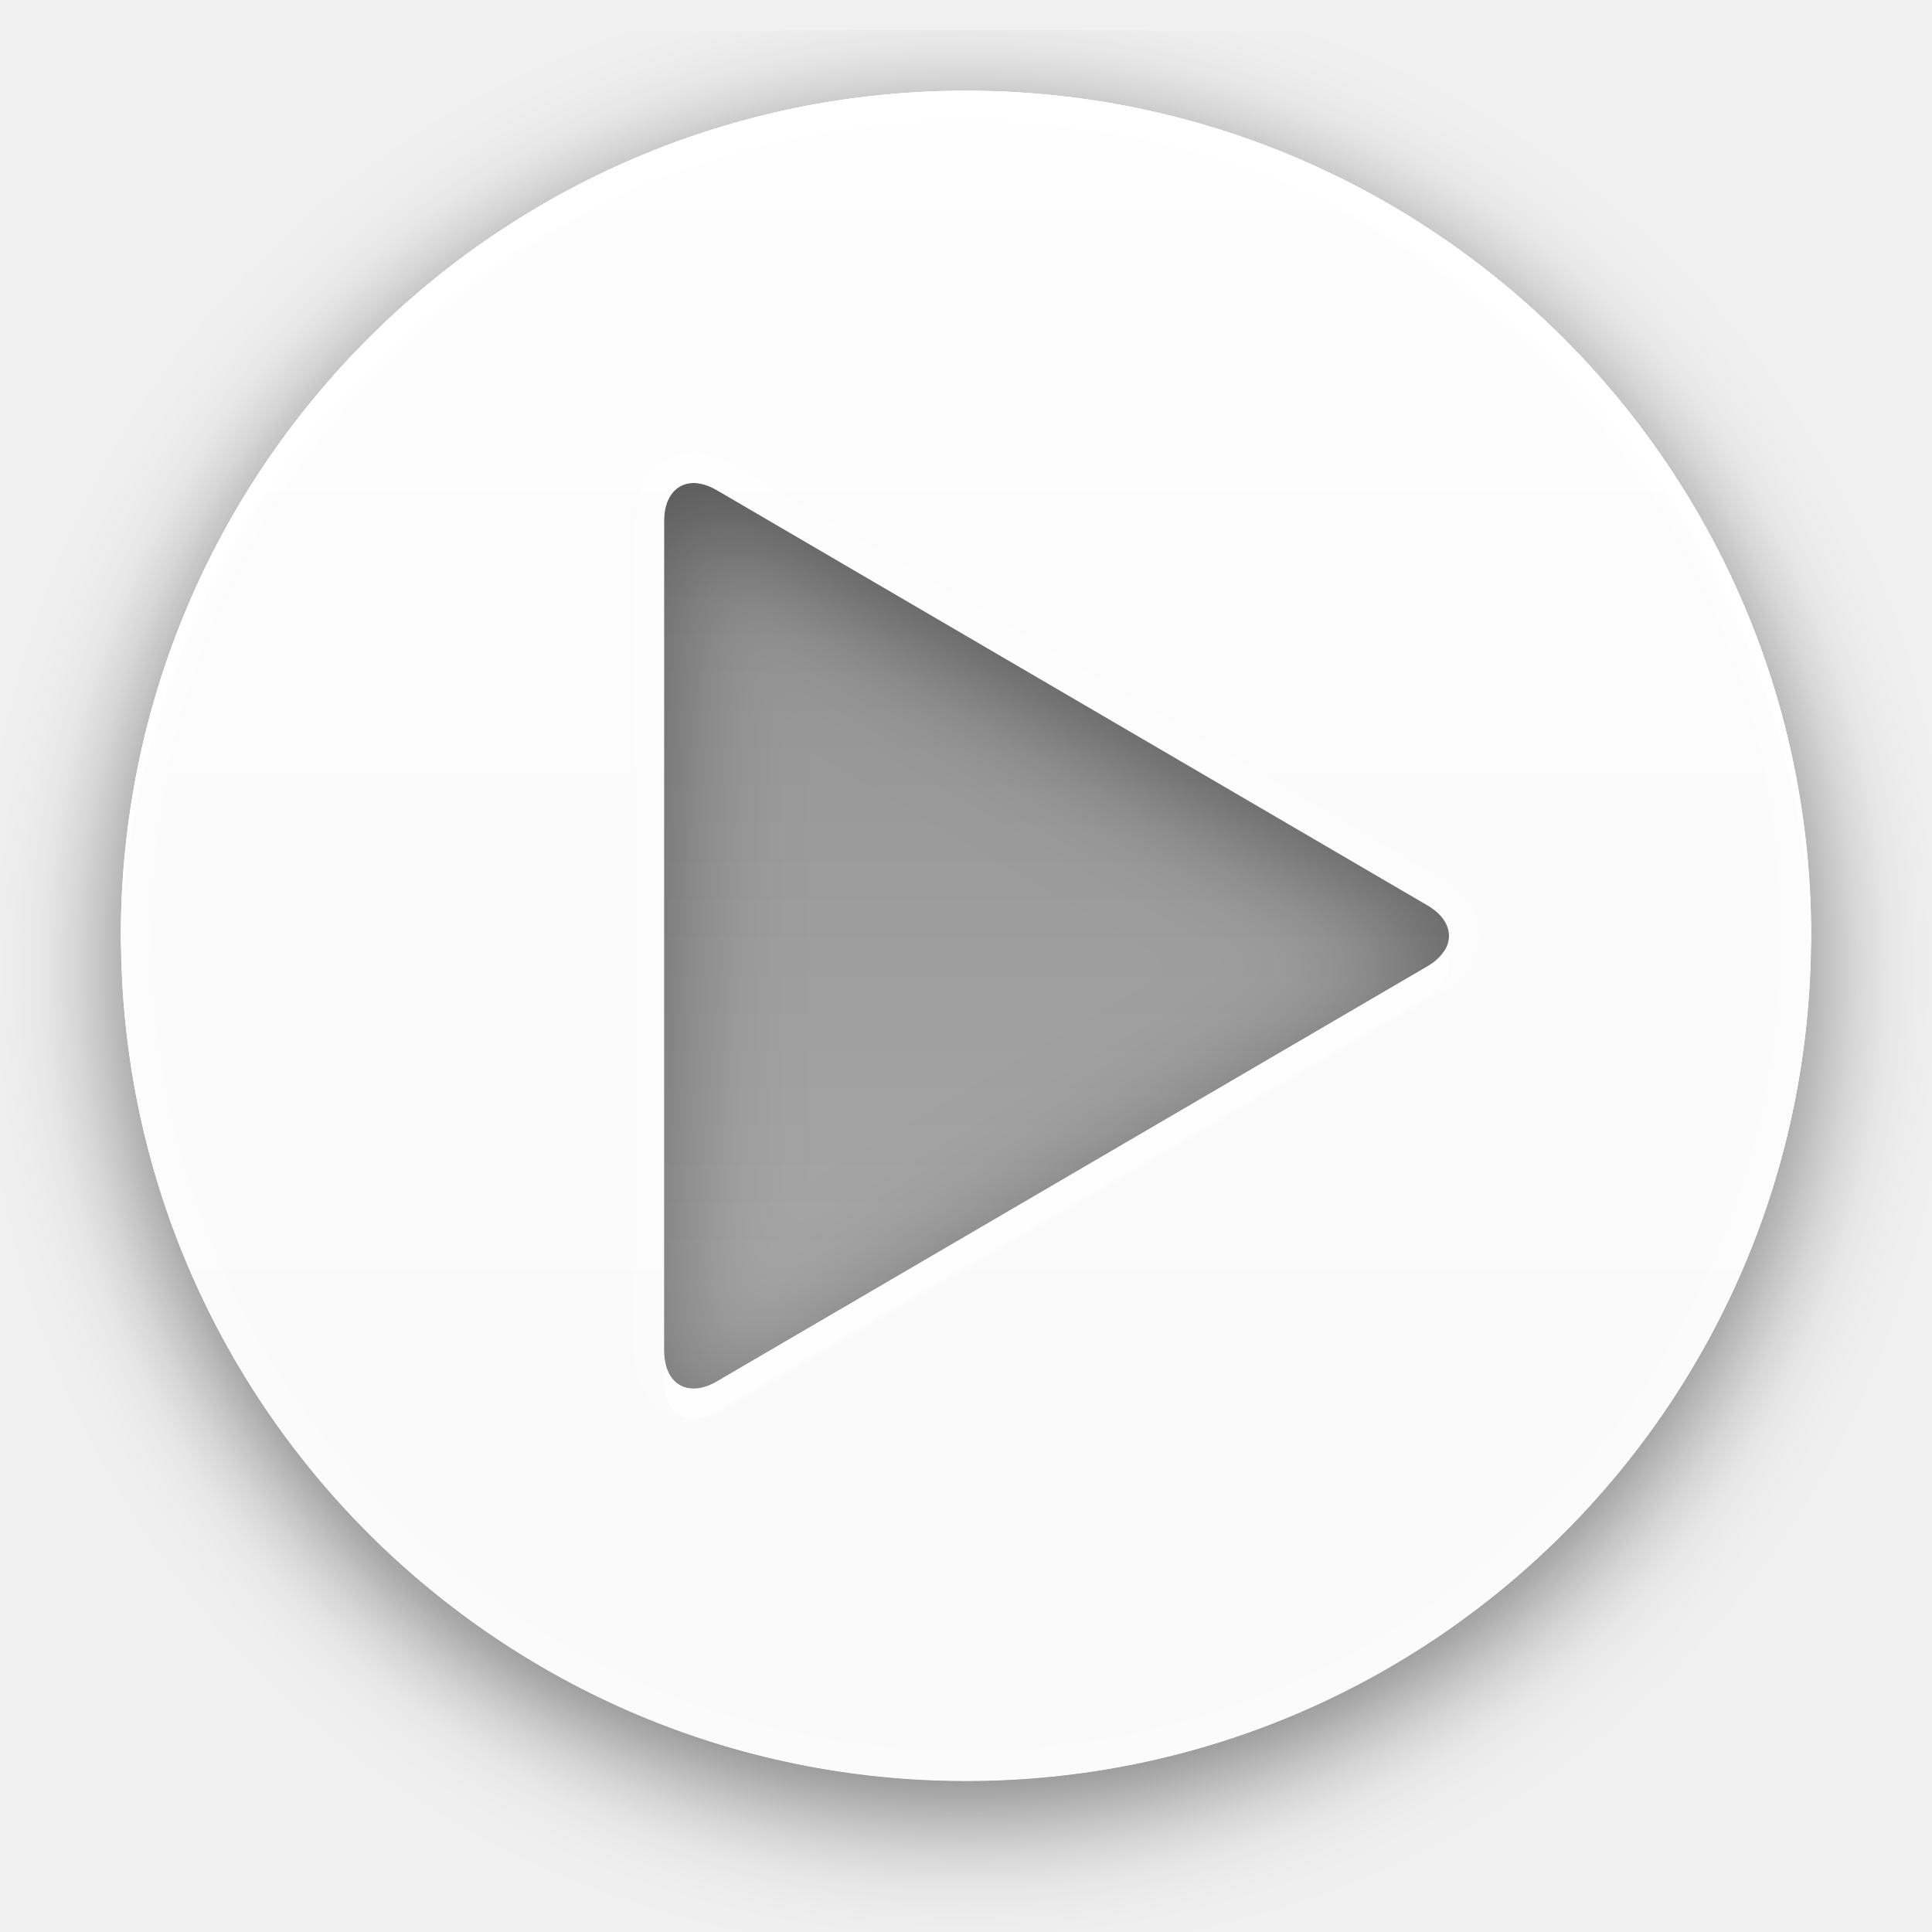
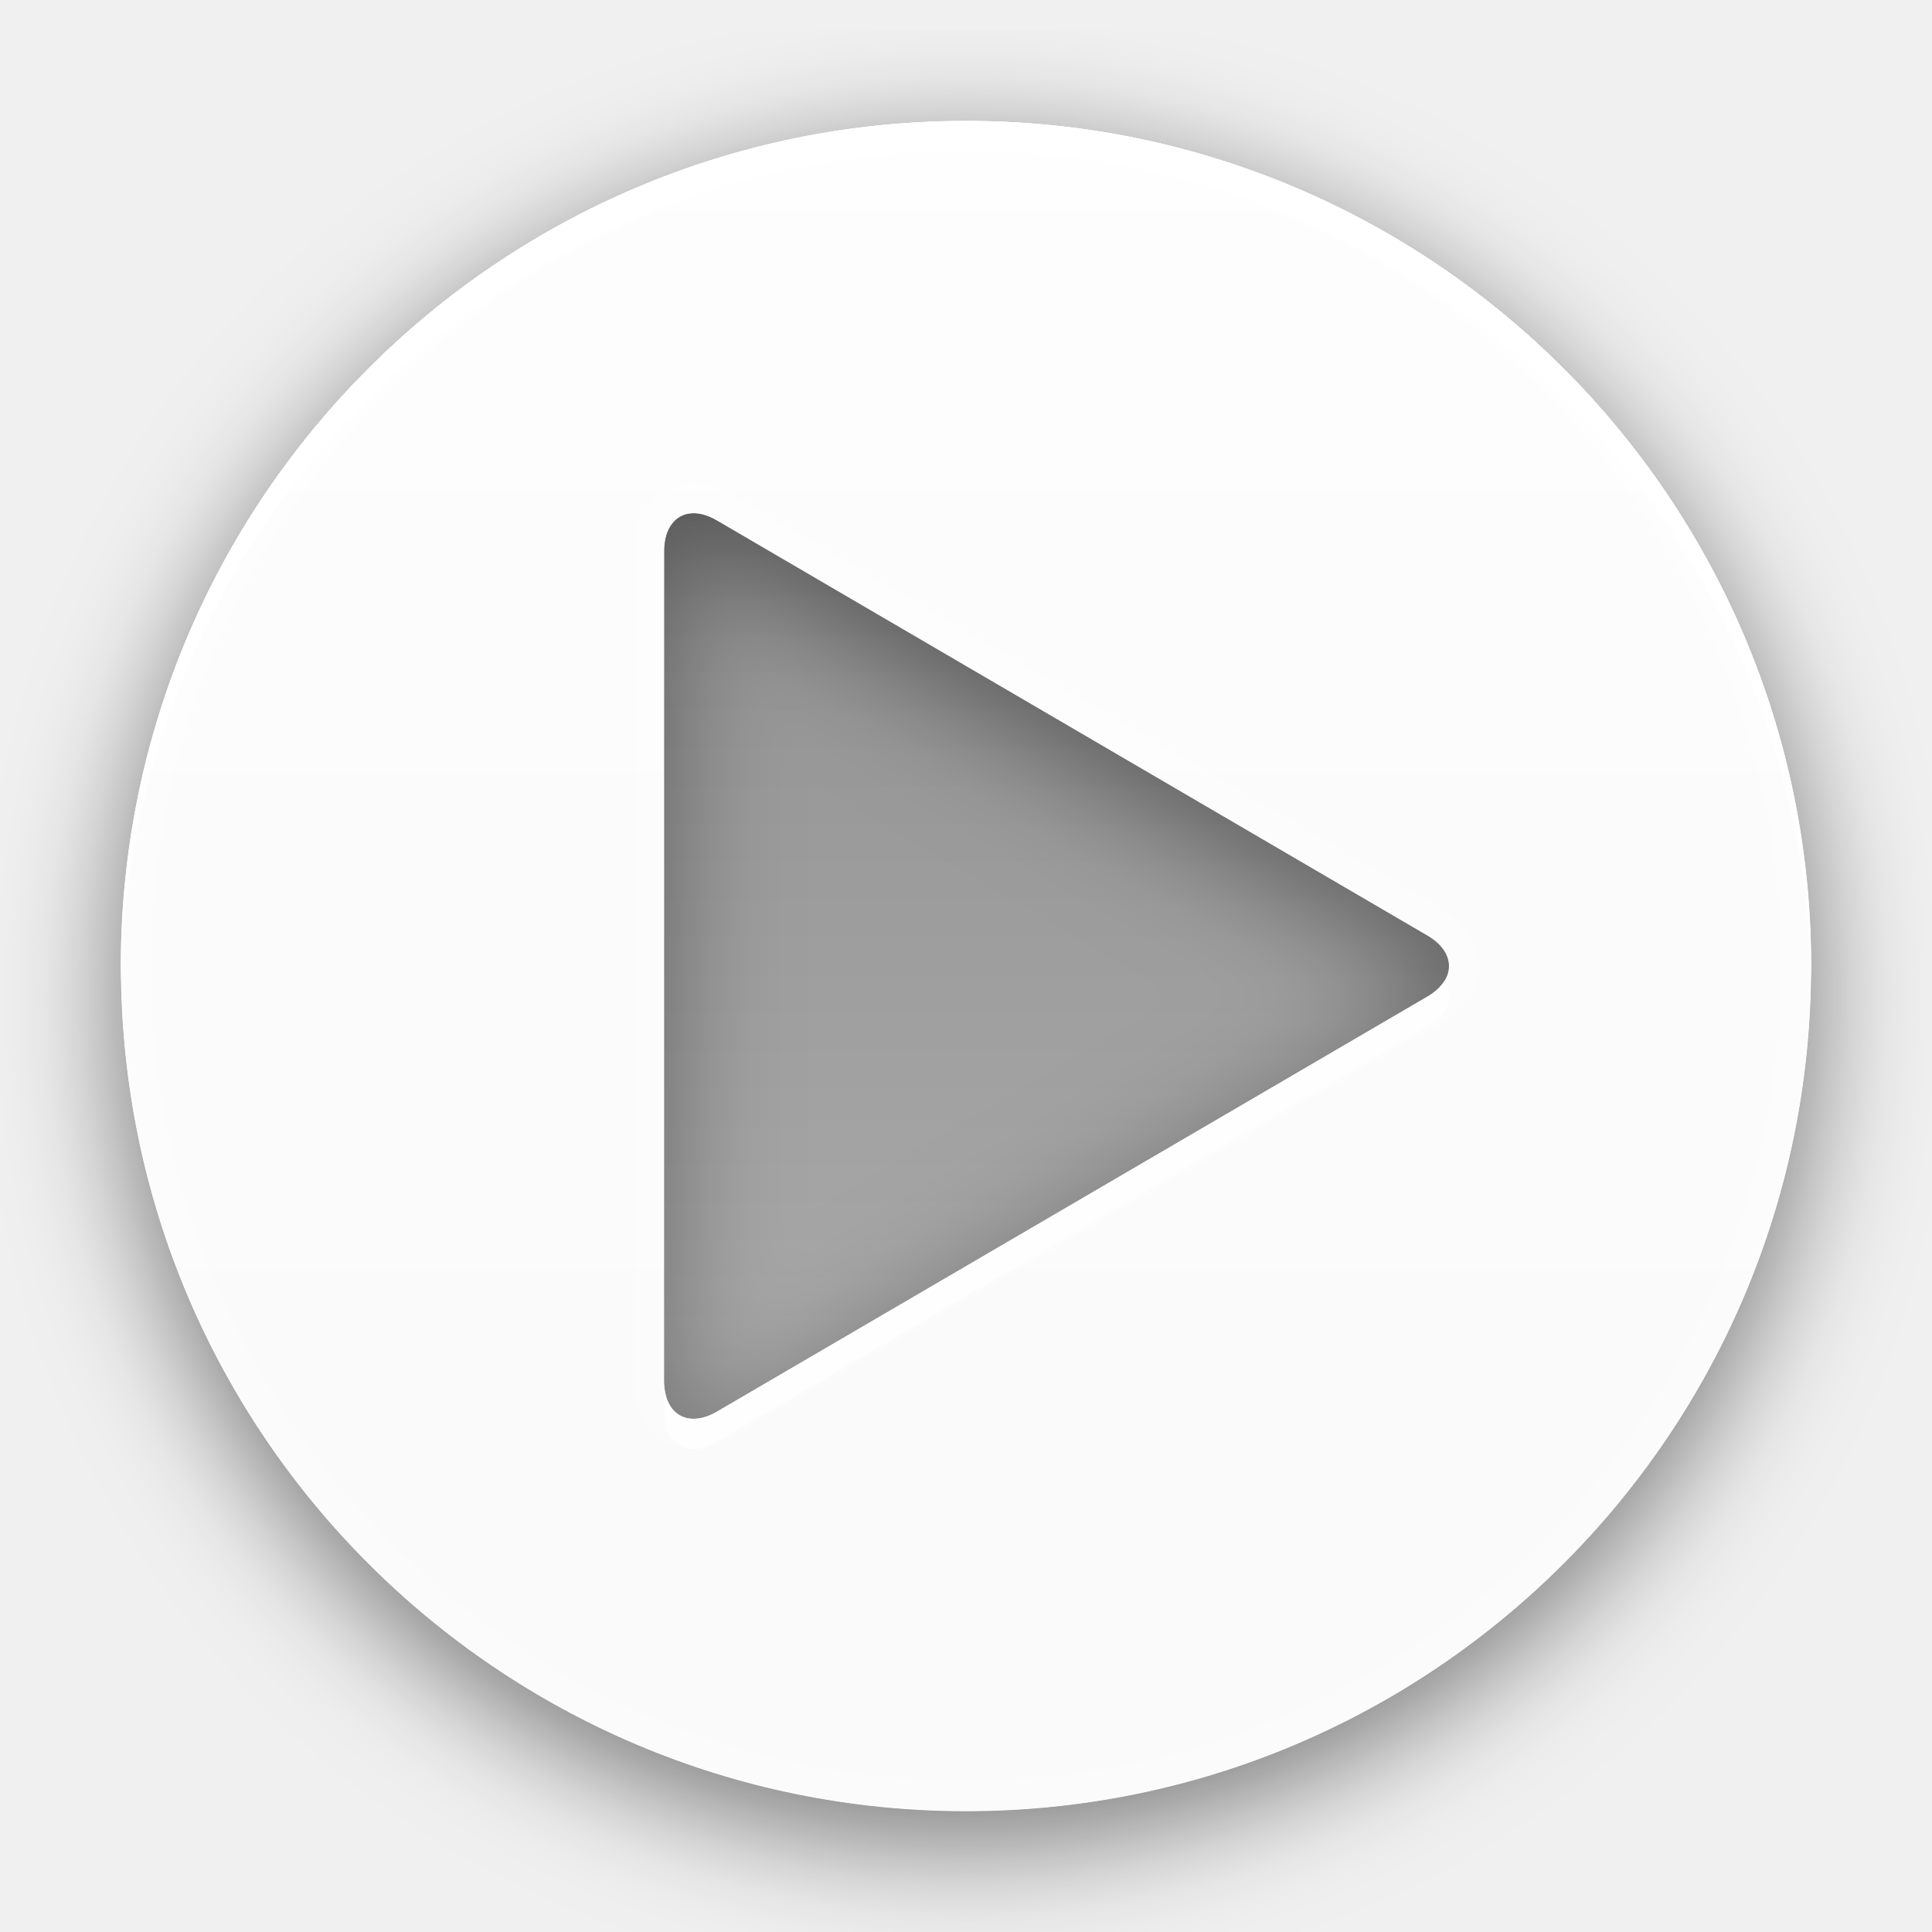
<svg xmlns="http://www.w3.org/2000/svg" xmlns:xlink="http://www.w3.org/1999/xlink" version="1.1" id="videoPlayButtonOverlay" preserveAspectRatio="xMinYMin meet" viewBox="0 0 64 64">
  <defs>
    <linearGradient id="whiteGradientStops">
      <stop id="whiteGradientStop01" style="stop-color:#ffffff;stop-opacity:.95" offset="0" />
      <stop id="whiteGradientStop02" style="stop-color:#ffffff;stop-opacity:.75" offset=".45" />
      <stop id="whiteGradientStop03" style="stop-color:#ffffff;stop-opacity:.72" offset=".55" />
      <stop id="whiteGradientStop04" style="stop-color:#ffffff;stop-opacity:.65" offset="1" />
    </linearGradient>
    <linearGradient x1="32" y1="0" x2="32" y2="62" id="whiteGradient" xlink:href="#whiteGradientStops" gradientUnits="userSpaceOnUse" />
    <linearGradient id="arrowGradientStops">
      <stop id="arrowGradientStop01" style="stop-color:#333333;stop-opacity:.5" offset="0" />
      <stop id="arrowGradientStop02" style="stop-color:#666666;stop-opacity:.5" offset="1" />
    </linearGradient>
    <linearGradient x1="32" y1="16" x2="32" y2="48" id="arrowGradient" xlink:href="#arrowGradientStops" gradientUnits="userSpaceOnUse" />
    <filter x="-0.15" y="-0.15" width="1.25" height="1.25" color-interpolation-filters="sRGB" id="dropShadow">
-       <feGaussianBlur result="blur" stdDeviation="2" in="SourceAlpha" id="dropShadowBlur" />
-       <feColorMatrix values="1 0 0 0  0                  0 1 0 0  0                  0 0 1 0  0                  0 0 0 .5 0" type="matrix" result="bluralpha" id="dropShadowColor" />
-       <feOffset result="offsetBlur" dy="1" dx="0" in="bluralpha" id="dropShadowOffset" />
-       <feMerge>
-         <feMergeNode in="offsetBlur" />
-         <feMergeNode in="SourceGraphic" />
-       </feMerge>
+       <feDropShadow dx="0" dy="1" flood-opacity="0.5" />
    </filter>
    <mask id="dropShadowMask">
-       <path d="M47.285,29.991L23.75,16.24c-0.357-0.208-0.692-0.278-0.969-0.221 C22.32,16.114,22,16.555,22,17.251v27.5c0,1.112,0.797,1.568,1.75,1.011l23.535-13.749C48.238,31.458,48.238,30.546,47.285,29.991z M0,0v64h64V0H0z M32,59C16.536,59,4,46.464,4,31S16.536,3,32,3s28,12.536,28,28S47.464,59,32,59z" id="dropShadowMaskPath" style="fill:#ffffff;fill-opacity:1;stroke:none" />
+       <path d="M47.285,30.991L23.75,17.24c-0.357-0.208-0.692-0.278-0.969-0.221 C22.32,17.115,22,17.555,22,18.252v27.499c0,1.112,0.797,1.568,1.75,1.011l23.535-13.748C48.238,32.458,48.238,31.547,47.285,30.991 z M0,0v64h64V0H0z M32,60C16.536,60,4,47.464,4,32S16.536,4,32,4s28,12.536,28,28S47.464,60,32,60z" id="dropShadowMaskPath" style="fill:#ffffff;" />
    </mask>
  </defs>
-   <path d="M32,3C16.536,3,4,15.536,4,31s12.536,28,28,28s28-12.536,28-28S47.464,3,32,3z M47.285,32.013L23.75,45.762C22.797,46.319,22,45.863,22,44.751v-27.5c0-0.697,0.32-1.137,0.781-1.232 c0.277-0.058,0.612,0.012,0.969,0.221l23.535,13.751C48.238,30.546,48.238,31.458,47.285,32.013z" mask="url(#dropShadowMask)" id="playButtonShadow" style="fill:black;fill-opacity:1;stroke:none;filter:url(#dropShadow)" />
-   <path d="M22.781,16.019C22.32,16.114,22,16.555,22,17.251v27.5c0,1.112,0.797,1.568,1.75,1.011 l23.535-13.749c0.953-0.556,0.953-1.467,0-2.022L23.75,16.24C23.393,16.031,23.058,15.961,22.781,16.019z" id="playButtonArrow" style="fill:url(#arrowGradient);fill-opacity:1;stroke:none" />
-   <path d="M32,3C16.536,3,4,15.536,4,31s12.536,28,28,28s28-12.536,28-28S47.464,3,32,3z M47.285,32.013L23.75,45.762C22.797,46.319,22,45.863,22,44.751v-27.5c0-0.697,0.32-1.137,0.781-1.232 c0.277-0.058,0.612,0.012,0.969,0.221l23.535,13.751C48.238,30.546,48.238,31.458,47.285,32.013z" id="playButton" style="fill:url(#whiteGradient);fill-opacity:1;stroke:none" />
-   <path d="M32,3C16.536,3,4,15.536,4,31s12.536,28,28,28s28-12.536,28-28S47.464,3,32,3 z M32,58C17.112,58,5,45.888,5,31S17.112,4,32,4s27,12.112,27,27S46.888,58,32,58z M47.789,29.127l-23.534-13.75 C23.826,15.126,23.396,15,22.976,15c-0.135,0-0.27,0.014-0.398,0.041C21.62,15.238,21,16.106,21,17.251v27.5 C21,46.075,21.812,47,22.977,47c0.423,0,0.854-0.126,1.279-0.375L47.79,32.876c0.769-0.448,1.21-1.131,1.21-1.875 S48.559,29.576,47.789,29.127z M47.285,32.013L23.75,45.762C23.474,45.924,23.211,46,22.977,46C22.402,46,22,45.541,22,44.751v-27.5 c0-0.697,0.32-1.137,0.781-1.232L22.976,16c0.233,0,0.498,0.079,0.775,0.24l23.535,13.751 C48.238,30.546,48.238,31.458,47.285,32.013z" id="playButtonEdgeHighlights" style="fill:white;fill-opacity:.3;stroke:none" />
-   <path d="M32,3C16.536,3,4,15.536,4,31c0,0.167,0.01,0.333,0.013,0.5C4.28,16.268,16.704,4,32,4 c15.296,0,27.72,12.268,27.987,27.5C59.99,31.333,60,31.167,60,31C60,15.536,47.464,3,32,3z M47.285,32.013L23.75,45.762 C22.797,46.319,22,45.863,22,44.751v1c0,1.112,0.797,1.568,1.75,1.011l23.535-13.748c0.697-0.407,0.879-1.003,0.556-1.512 C47.723,31.688,47.541,31.864,47.285,32.013z" id="playButtonTopEdgeHighlights" style="fill:white;fill-opacity:.8;stroke:none" />
+   <path d="M32,4C16.536,4,4,16.536,4,32s12.536,28,28,28s28-12.536,28-28S47.464,4,32,4z M47.285,33.014 L23.75,46.762C22.797,47.319,22,46.863,22,45.751v-27.5c0-0.697,0.32-1.137,0.781-1.232c0.277-0.058,0.612,0.012,0.969,0.221 l23.535,13.751C48.238,31.546,48.238,32.458,47.285,33.014z" mask="url(#dropShadowMask)" id="playButtonShadow" style="filter:url(#dropShadow);" />
+   <path d="M22.781,17.019C22.32,17.114,22,17.555,22,18.251v27.5c0,1.112,0.797,1.568,1.75,1.011 l23.535-13.748c0.953-0.556,0.953-1.467,0-2.023L23.75,17.24C23.393,17.031,23.058,16.961,22.781,17.019z" id="playButtonArrow" style="fill:url(#arrowGradient);" />
+   <path d="M32,4C16.536,4,4,16.536,4,32s12.536,28,28,28s28-12.536,28-28S47.464,4,32,4z M47.285,33.014 L23.75,46.762C22.797,47.319,22,46.863,22,45.751v-27.5c0-0.697,0.32-1.137,0.781-1.232c0.277-0.058,0.612,0.012,0.969,0.221 l23.535,13.751C48.238,31.546,48.238,32.458,47.285,33.014z" id="playButton" style="fill:url(#whiteGradient);" />
+   <path d="M32,4C16.536,4,4,16.536,4,32s12.536,28,28,28s28-12.536,28-28S47.464,4,32,4z M32,59C17.112,59,5,46.888,5,32S17.112,5,32,5s27,12.112,27,27S46.888,59,32,59z M47.789,30.127l-23.534-13.75 C23.826,16.126,23.396,16,22.976,16c-0.135,0-0.27,0.014-0.398,0.041C21.62,16.238,21,17.106,21,18.251v27.5 C21,47.075,21.812,48,22.977,48c0.423,0,0.854-0.126,1.279-0.375L47.79,33.877c0.769-0.449,1.21-1.132,1.21-1.875 S48.559,30.576,47.789,30.127z M47.285,33.014L23.75,46.762C23.474,46.924,23.211,47,22.977,47C22.402,47,22,46.541,22,45.751v-27.5 c0-0.697,0.32-1.137,0.781-1.232L22.976,17c0.233,0,0.498,0.079,0.775,0.24l23.535,13.751 C48.238,31.546,48.238,32.458,47.285,33.014z" id="playButtonEdgeHighlights" style="fill:white;fill-opacity:.3;" />
+   <path d="M32,4C16.536,4,4,16.536,4,32c0,0.167,0.01,0.333,0.013,0.5 C4.28,17.268,16.704,5,32,5c15.296,0,27.72,12.268,27.987,27.5C59.99,32.333,60,32.167,60,32C60,16.536,47.464,4,32,4z M47.285,33.014L23.75,46.762C22.797,47.319,22,46.863,22,45.751v1c0,1.112,0.797,1.568,1.75,1.011l23.535-13.748 c0.697-0.406,0.879-1.003,0.556-1.512C47.723,32.688,47.541,32.864,47.285,33.014z" id="playButtonTopEdgeHighlights" style="fill:white;fill-opacity:.8;" />
</svg>
